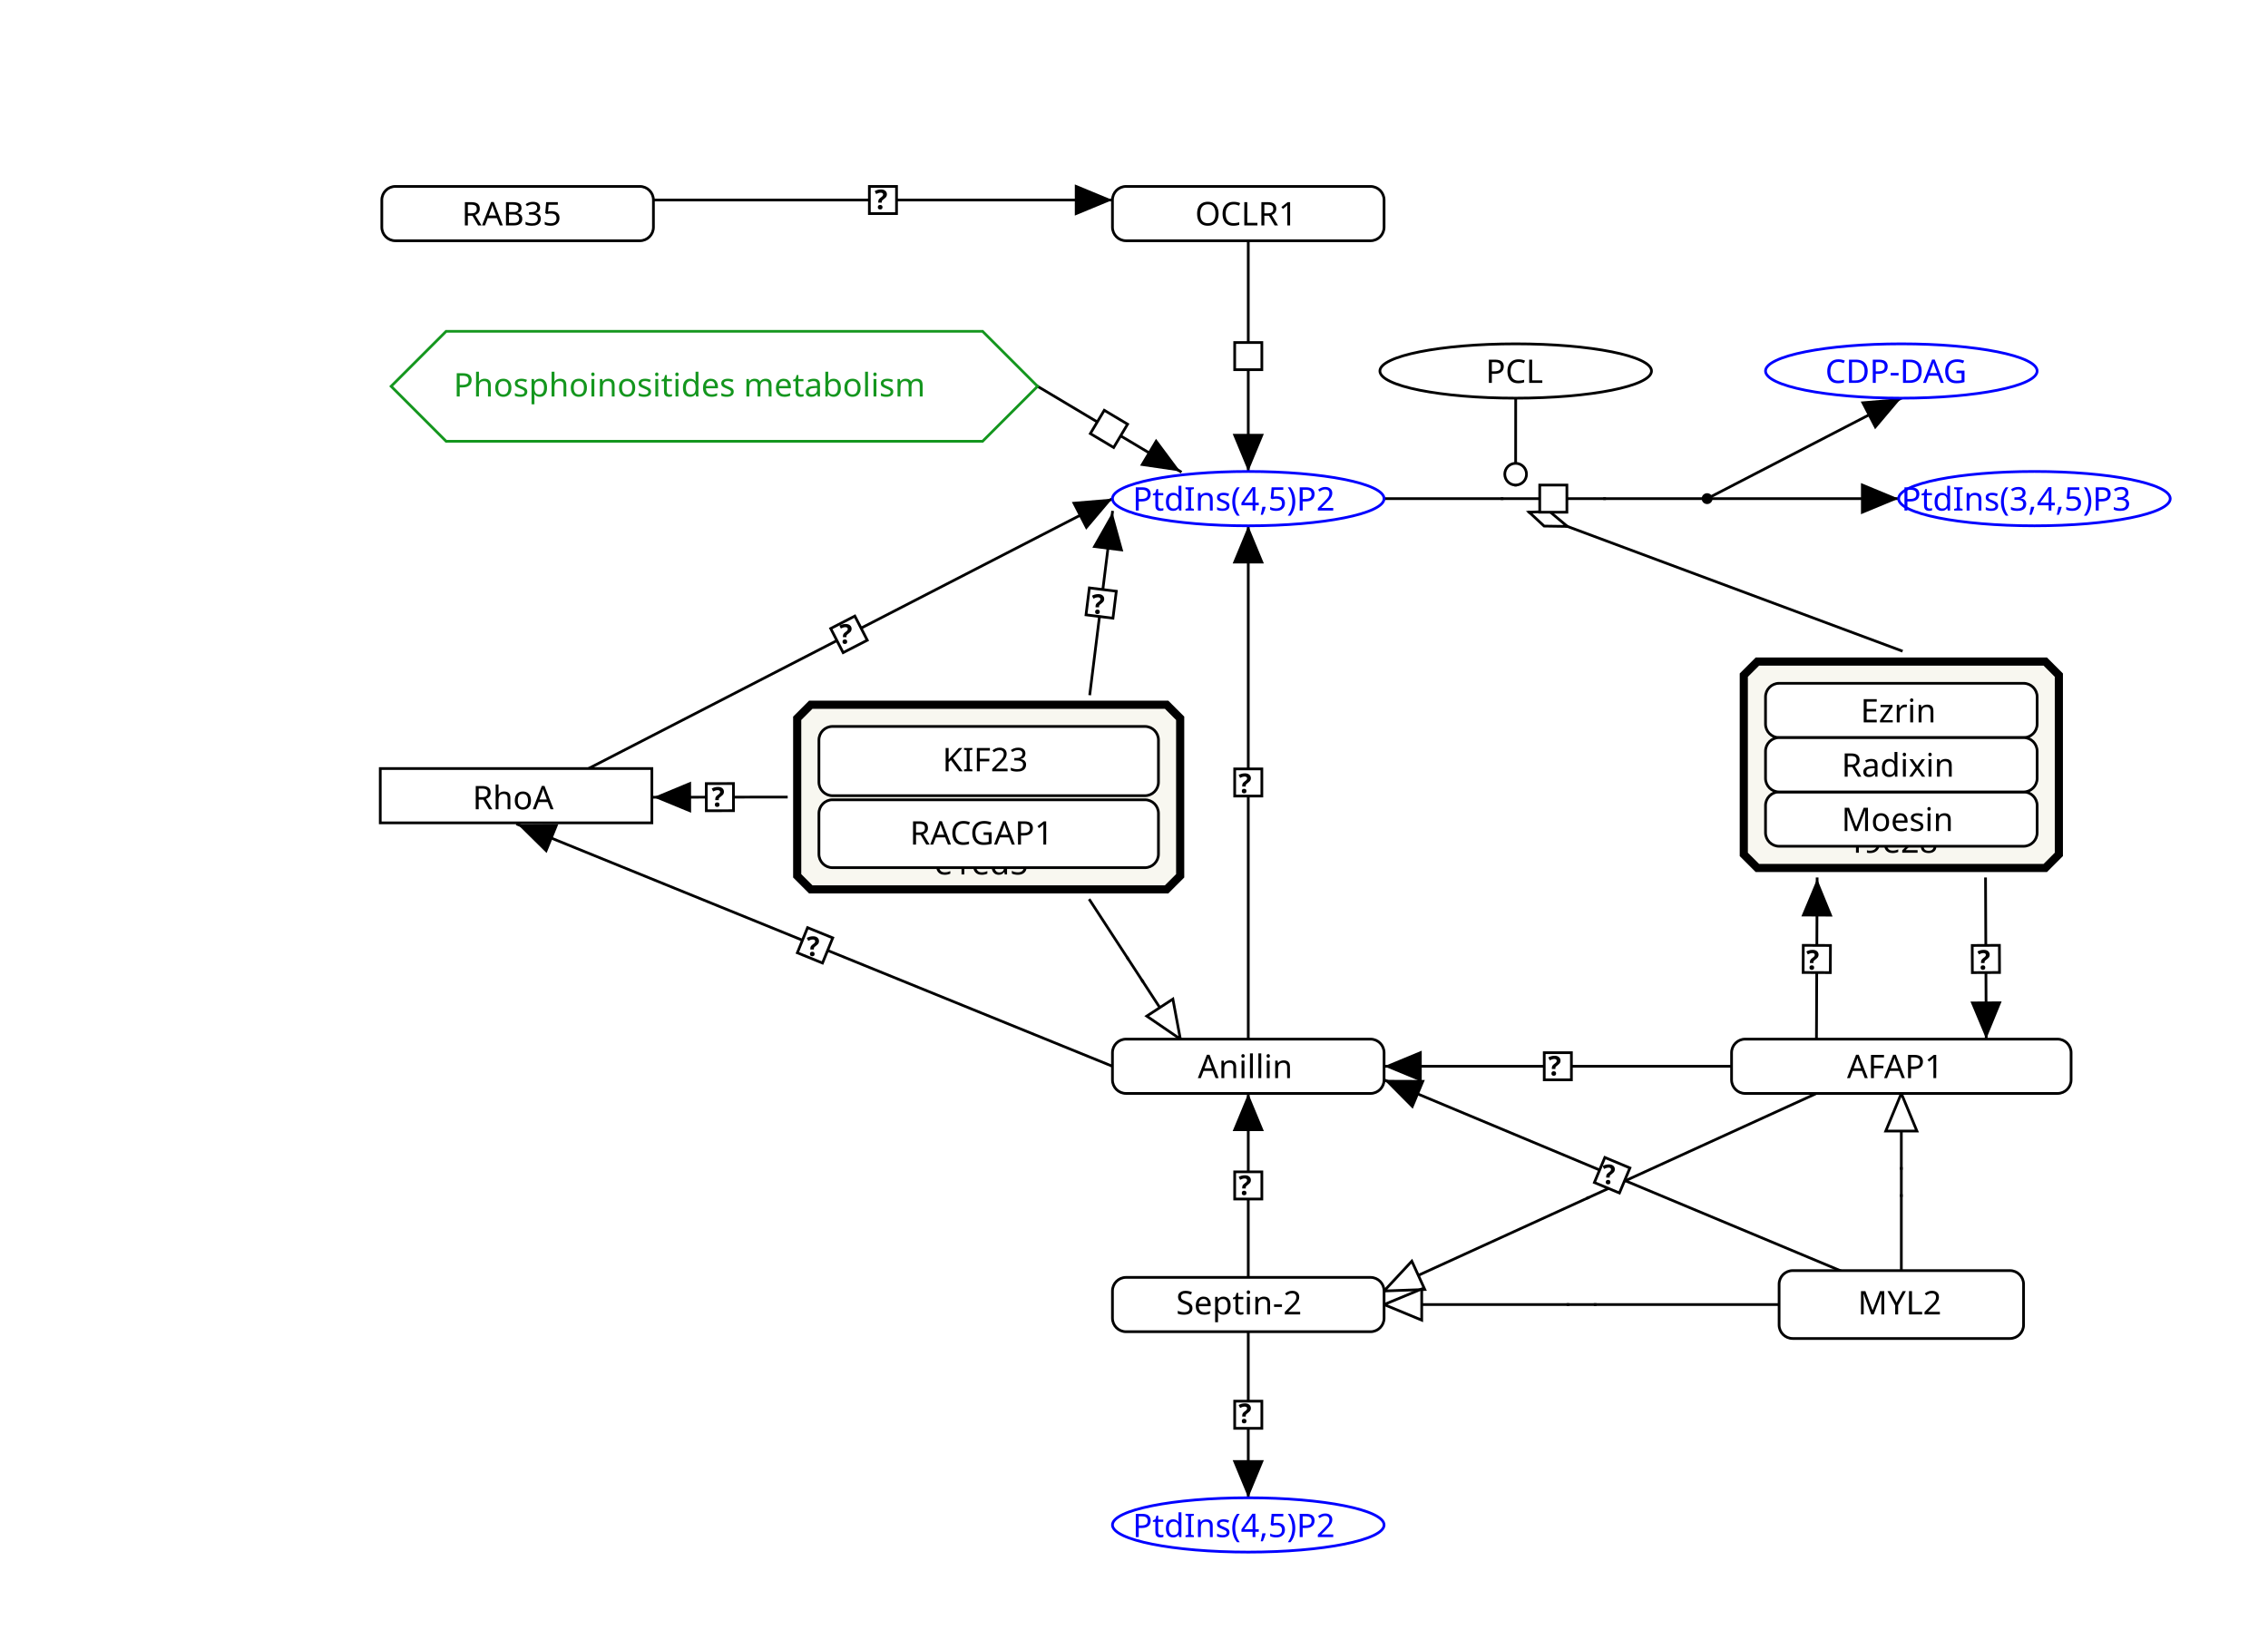
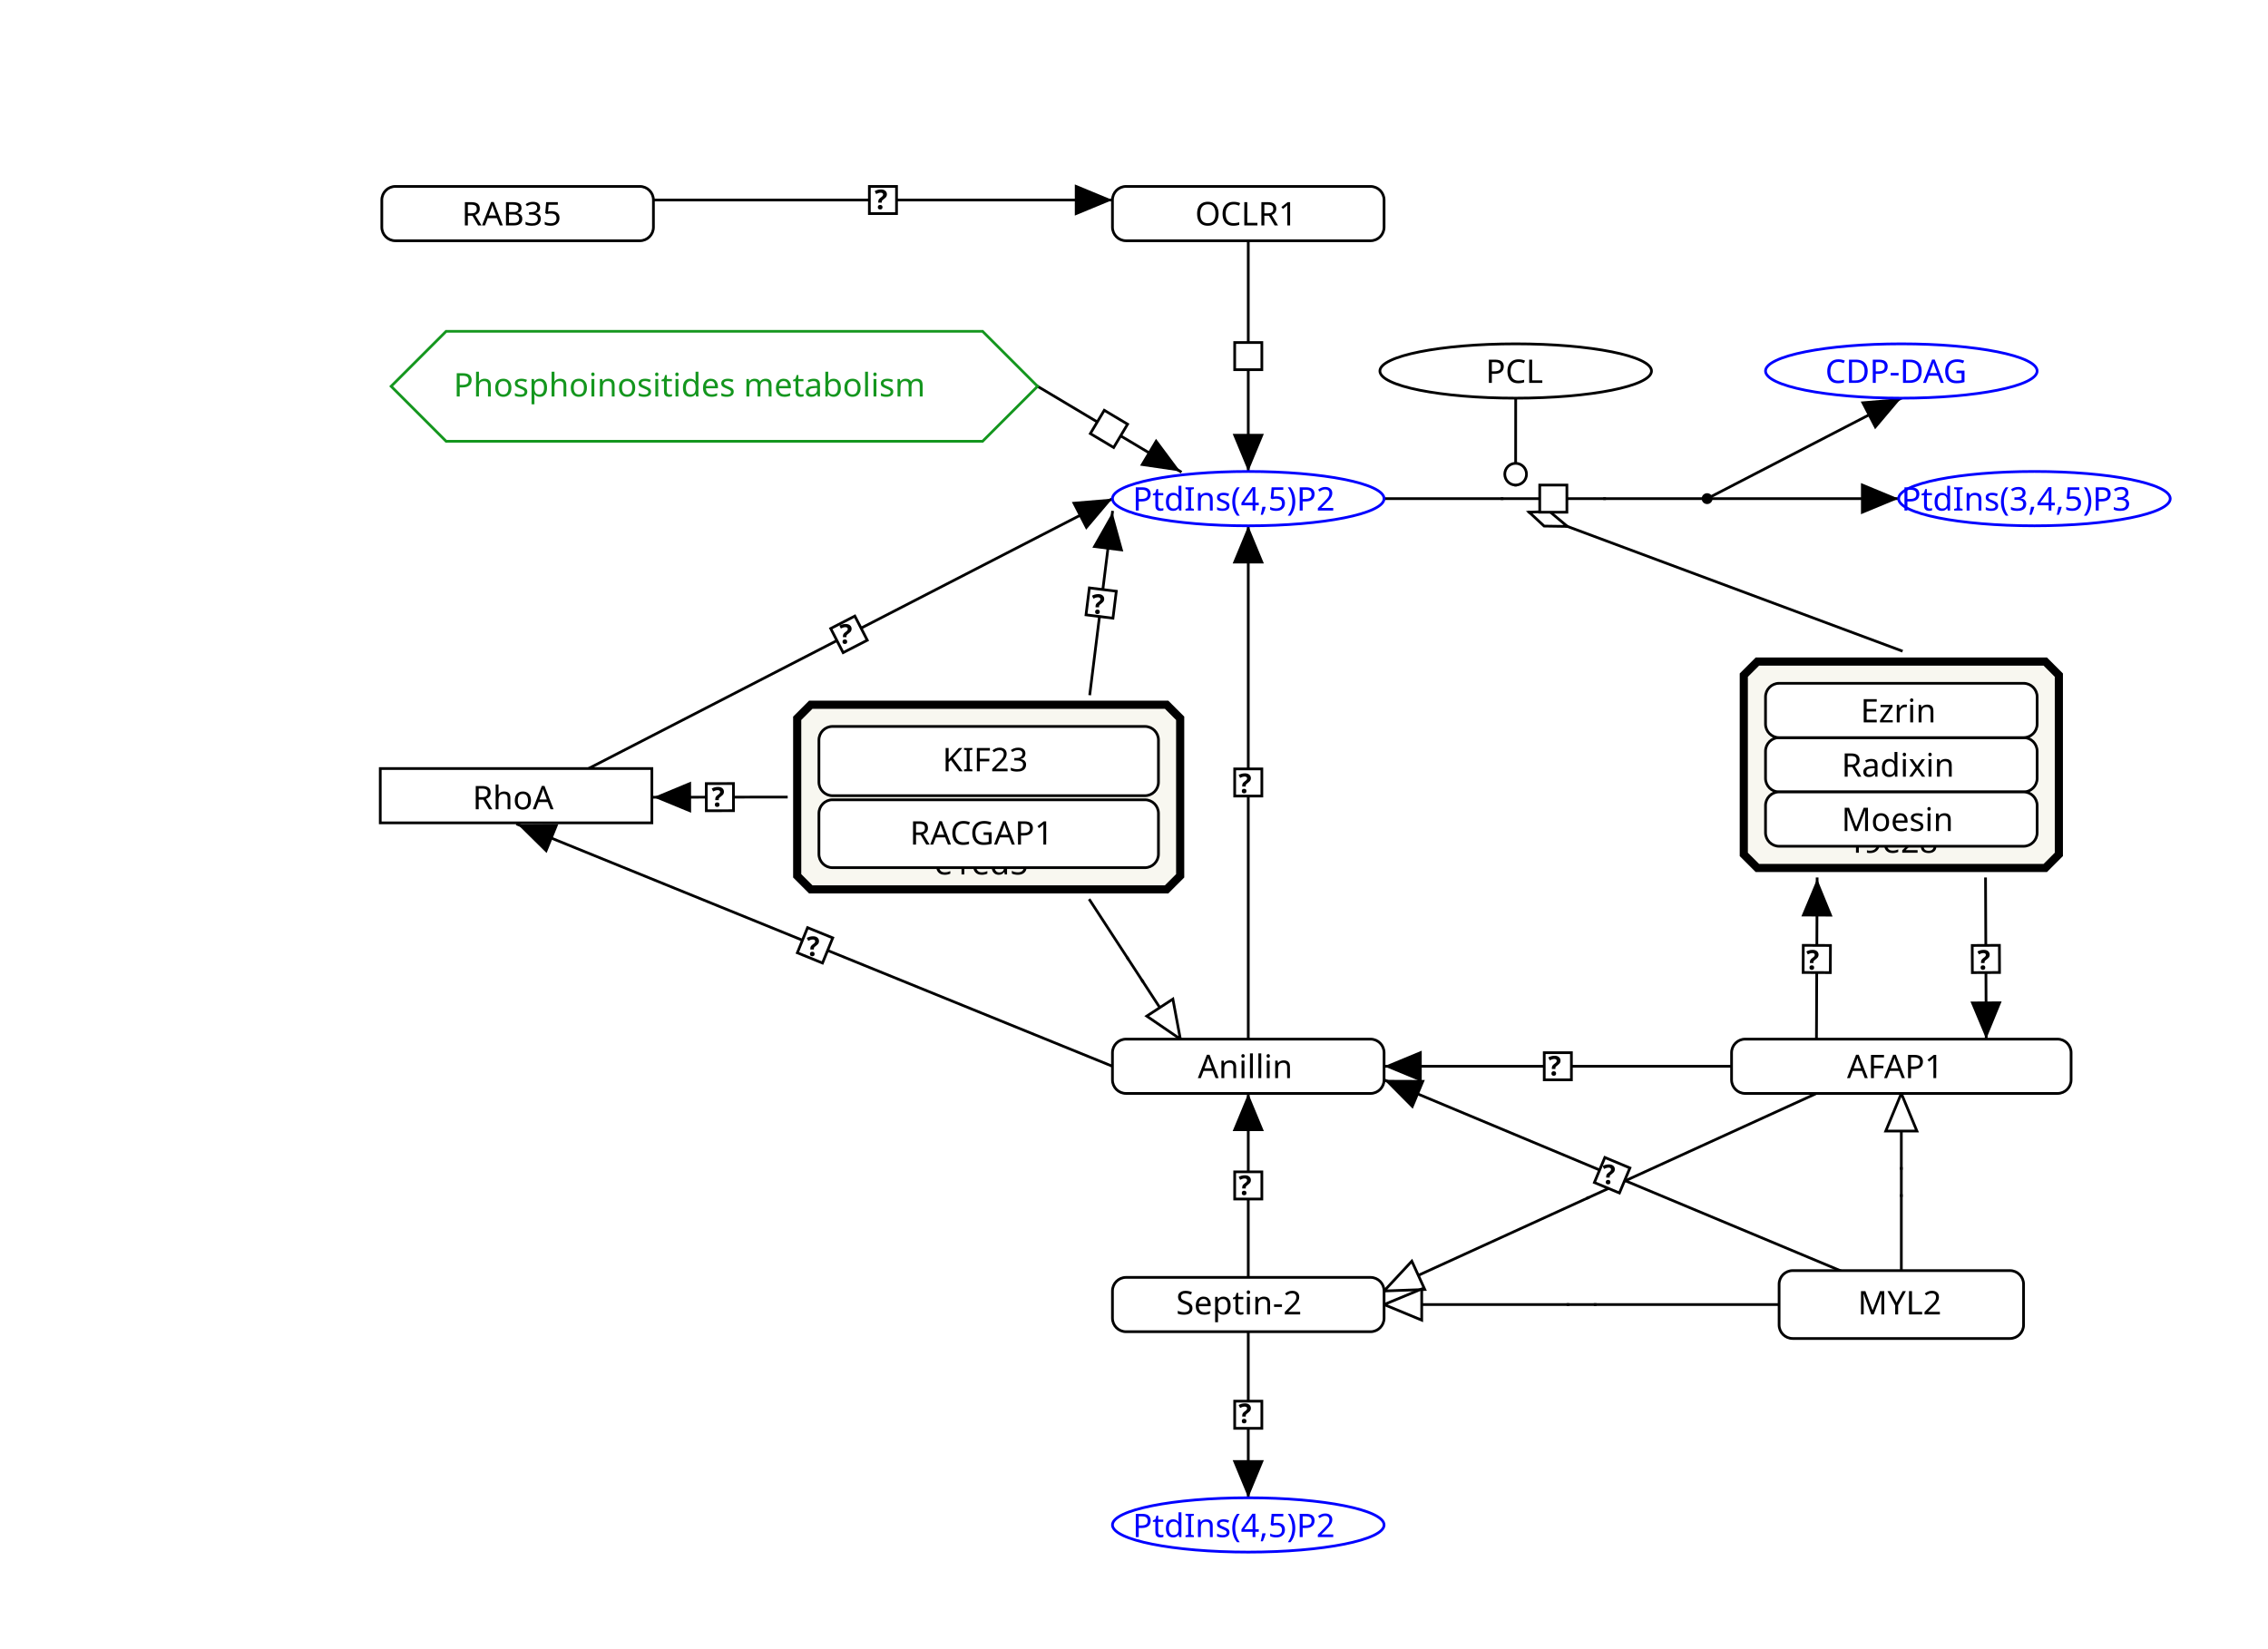
<svg xmlns="http://www.w3.org/2000/svg" fill-opacity="1" color-rendering="auto" color-interpolation="auto" text-rendering="auto" stroke="black" stroke-linecap="square" stroke-miterlimit="10" shape-rendering="auto" stroke-opacity="1" fill="black" stroke-dasharray="none" font-weight="normal" stroke-width="1" viewBox="0 0 835 607" font-family="'Dialog'" font-style="normal" stroke-linejoin="miter" font-size="12px" stroke-dashoffset="0" image-rendering="auto">
  <defs id="genericDefs" />
  <g />
  <defs id="genericDefs" />
  <g>
    <g fill="white" text-rendering="geometricPrecision" color-interpolation="linearRGB" color-rendering="optimizeQuality" stroke="white" image-rendering="optimizeQuality">
      <rect x="-1" width="837" height="609" y="-1" stroke="none" />
+       <path fill="none" d="M240.569 73.65 L320.069 73.65" stroke="black" />
+       <path fill="none" d="M330.069 73.65 L409.569 73.65" stroke="black" />
+       <path fill="black" d="M395.711 79.39 L409.569 73.65 L395.711 67.909 Z" stroke="none" />
+       <rect x="320.069" width="10" height="10" y="68.65" stroke="none" />
+       <rect fill="none" x="320.069" width="10" height="10" y="68.65" stroke="black" />
+     </g>
+     <g font-size="10px" text-rendering="geometricPrecision" image-rendering="optimizeQuality" color-rendering="optimizeQuality" font-family="sans-serif" color-interpolation="linearRGB" font-weight="bold">
+       <text x="322" xml:space="preserve" y="77" stroke="none">?</text>
+       <path fill="none" d="M668.755 402.636 L593.71 436.927" />
+       <path fill="none" d="M584.615 441.084 L509.569 475.375" />
+     </g>
+     <g fill="white" text-rendering="geometricPrecision" color-interpolation="linearRGB" color-rendering="optimizeQuality" stroke="white" image-rendering="optimizeQuality">
+       <path d="M509.569 475.375 L519.788 464.394 L524.559 474.836 Z" stroke="none" />
+       <path fill="none" d="M509.569 475.375 L519.788 464.394 L524.559 474.836 Z" stroke="black" />
+       <line y2="436.927" fill="none" x1="584.615" x2="593.71" stroke="black" y1="441.084" />
      <path fill="none" d="M459.569 490.375 L459.569 515.951" stroke="black" />
      <path fill="none" d="M459.569 525.951 L459.569 551.528" stroke="black" />
      <path fill="black" d="M453.829 537.67 L459.569 551.528 L465.309 537.67 Z" stroke="none" />
      <rect x="454.569" width="10" height="10" y="515.951" transform="translate(459.569,520.9513) rotate(90) translate(-459.569,-520.9513)" stroke="none" />
      <rect x="454.569" y="515.951" transform="translate(459.569,520.9513) rotate(90) translate(-459.569,-520.9513)" fill="none" width="10" height="10" stroke="black" />
    </g>
    <g font-size="10px" text-rendering="geometricPrecision" image-rendering="optimizeQuality" color-rendering="optimizeQuality" font-family="sans-serif" color-interpolation="linearRGB" font-weight="bold">
      <text x="456" xml:space="preserve" y="524" stroke="none">?</text>
-       <path fill="none" d="M668.755 382.636 L668.859 358.125" />
-       <path fill="none" d="M668.902 348.125 L669.005 323.613" />
-       <path d="M674.687 337.495 L669.005 323.613 L663.207 337.447 Z" stroke="none" />
-     </g>
-     <g transform="translate(668.8805,353.1245) rotate(-89.7573) translate(-668.8805,-353.1245)" fill="white" text-rendering="geometricPrecision" color-rendering="optimizeQuality" image-rendering="optimizeQuality" color-interpolation="linearRGB" stroke="white">
-       <rect x="663.88" width="10" height="10" y="348.125" stroke="none" />
-       <rect fill="none" x="663.88" width="10" height="10" y="348.125" stroke="black" />
-     </g>
-     <g font-size="10px" text-rendering="geometricPrecision" image-rendering="optimizeQuality" color-rendering="optimizeQuality" font-family="sans-serif" color-interpolation="linearRGB" font-weight="bold">
-       <text x="665" xml:space="preserve" y="357" stroke="none">?</text>
-       <path fill="none" d="M401.25 255.5 L404.792 227.018" />
-       <path fill="none" d="M406.027 217.094 L409.569 188.612" />
-       <path d="M413.555 203.072 L409.569 188.612 L402.162 201.656 Z" stroke="none" />
-       <path fill="none" d="M404.792 227.018 L404.792 227.018" />
-       <path fill="none" d="M406.027 217.094 L406.027 217.094" />
-     </g>
-     <g transform="translate(405.4095,222.0559) rotate(-82.9104) translate(-405.4095,-222.0559)" fill="white" text-rendering="geometricPrecision" color-rendering="optimizeQuality" image-rendering="optimizeQuality" color-interpolation="linearRGB" stroke="white">
-       <rect x="400.409" width="10" height="10" y="217.056" stroke="none" />
-       <rect fill="none" x="400.409" width="10" height="10" y="217.056" stroke="black" />
-     </g>
-     <g font-size="10px" text-rendering="geometricPrecision" image-rendering="optimizeQuality" color-rendering="optimizeQuality" font-family="sans-serif" color-interpolation="linearRGB" font-weight="bold">
-       <text x="402" xml:space="preserve" y="226" stroke="none">?</text>
-       <path fill="none" d="M289.5 293.5 L270.034 293.526" />
-       <path fill="none" d="M260.034 293.539 L240.569 293.565" />
-       <path d="M254.42 287.806 L240.569 293.565 L254.435 299.286 Z" stroke="none" />
-       <path fill="none" d="M270.034 293.526 L270.034 293.526" />
-       <path fill="none" d="M260.034 293.539 L260.034 293.539" />
-     </g>
-     <g transform="translate(265.0345,293.5322) rotate(179.9245) translate(-265.0345,-293.5322)" fill="white" text-rendering="geometricPrecision" color-rendering="optimizeQuality" image-rendering="optimizeQuality" color-interpolation="linearRGB" stroke="white">
-       <rect x="260.034" width="10" height="10" y="288.532" stroke="none" />
-       <rect fill="none" x="260.034" width="10" height="10" y="288.532" stroke="black" />
-     </g>
-     <g font-size="10px" text-rendering="geometricPrecision" image-rendering="optimizeQuality" color-rendering="optimizeQuality" font-family="sans-serif" color-interpolation="linearRGB" font-weight="bold">
-       <text x="262" xml:space="preserve" y="297" stroke="none">?</text>
-       <path fill="none" d="M637.505 392.636 L578.537 392.636" />
-       <path fill="none" d="M568.537 392.636 L509.569 392.636" />
-       <path d="M523.427 386.896 L509.569 392.636 L523.427 398.377 Z" stroke="none" />
-     </g>
-     <g transform="translate(573.5373,392.6363) rotate(180) translate(-573.5373,-392.6363)" fill="white" text-rendering="geometricPrecision" color-rendering="optimizeQuality" image-rendering="optimizeQuality" color-interpolation="linearRGB" stroke="white">
-       <rect x="568.537" width="10" height="10" y="387.636" stroke="none" />
-       <rect fill="none" x="568.537" width="10" height="10" y="387.636" stroke="black" />
-     </g>
-     <g font-size="10px" text-rendering="geometricPrecision" image-rendering="optimizeQuality" color-rendering="optimizeQuality" font-family="sans-serif" color-interpolation="linearRGB" font-weight="bold">
-       <text x="570" xml:space="preserve" y="396" stroke="none">?</text>
      <path fill="none" d="M459.569 470.375 L459.569 441.505" />
      <path fill="none" d="M459.569 431.505 L459.569 402.636" />
      <path d="M465.309 416.495 L459.569 402.636 L453.829 416.495 Z" stroke="none" />
    </g>
    <g transform="translate(459.569,436.5054) rotate(-90) translate(-459.569,-436.5054)" fill="white" text-rendering="geometricPrecision" color-rendering="optimizeQuality" image-rendering="optimizeQuality" color-interpolation="linearRGB" stroke="white">
      <rect x="454.569" width="10" height="10" y="431.505" stroke="none" />
      <rect fill="none" x="454.569" width="10" height="10" y="431.505" stroke="black" />
    </g>
    <g font-size="10px" text-rendering="geometricPrecision" image-rendering="optimizeQuality" color-rendering="optimizeQuality" font-family="sans-serif" color-interpolation="linearRGB" font-weight="bold">
      <text x="456" xml:space="preserve" y="440" stroke="none">?</text>
-       <path fill="none" d="M240.569 73.65 L320.069 73.65" />
-       <path fill="none" d="M330.069 73.65 L409.569 73.65" />
-       <path d="M395.711 79.39 L409.569 73.65 L395.711 67.909 Z" stroke="none" />
-     </g>
-     <g fill="white" text-rendering="geometricPrecision" color-interpolation="linearRGB" color-rendering="optimizeQuality" stroke="white" image-rendering="optimizeQuality">
-       <rect x="320.069" width="10" height="10" y="68.65" stroke="none" />
-       <rect fill="none" x="320.069" width="10" height="10" y="68.65" stroke="black" />
-     </g>
-     <g font-size="10px" text-rendering="geometricPrecision" image-rendering="optimizeQuality" color-rendering="optimizeQuality" font-family="sans-serif" color-interpolation="linearRGB" font-weight="bold">
-       <text x="322" xml:space="preserve" y="77" stroke="none">?</text>
-       <path fill="none" d="M215.569 283.565 L308.124 235.878" />
-       <path fill="none" d="M317.014 231.298 L409.569 183.612" />
-       <path d="M399.879 195.062 L409.569 183.612 L394.621 184.856 Z" stroke="none" />
-     </g>
-     <g transform="translate(312.569,233.5881) rotate(-27.2584) translate(-312.569,-233.5881)" fill="white" text-rendering="geometricPrecision" color-rendering="optimizeQuality" image-rendering="optimizeQuality" color-interpolation="linearRGB" stroke="white">
-       <rect x="307.569" width="10" height="10" y="228.588" stroke="none" />
-       <rect fill="none" x="307.569" width="10" height="10" y="228.588" stroke="black" />
-     </g>
-     <g font-size="10px" text-rendering="geometricPrecision" image-rendering="optimizeQuality" color-rendering="optimizeQuality" font-family="sans-serif" color-interpolation="linearRGB" font-weight="bold">
-       <text x="309" xml:space="preserve" y="237" stroke="none">?</text>
-       <path fill="none" d="M731.005 323.613 L731.109 348.125" />
-       <path fill="none" d="M731.152 358.125 L731.255 382.636" />
-       <path d="M725.457 368.803 L731.255 382.636 L736.937 368.754 Z" stroke="none" />
-     </g>
-     <g transform="translate(731.1305,353.1245) rotate(89.7573) translate(-731.1305,-353.1245)" fill="white" text-rendering="geometricPrecision" color-rendering="optimizeQuality" image-rendering="optimizeQuality" color-interpolation="linearRGB" stroke="white">
-       <rect x="726.13" width="10" height="10" y="348.125" stroke="none" />
-       <rect fill="none" x="726.13" width="10" height="10" y="348.125" stroke="black" />
-     </g>
-     <g font-size="10px" text-rendering="geometricPrecision" image-rendering="optimizeQuality" color-rendering="optimizeQuality" font-family="sans-serif" color-interpolation="linearRGB" font-weight="bold">
-       <text x="728" xml:space="preserve" y="357" stroke="none">?</text>
-       <path fill="none" d="M401.25 331.5 L415.18 352.879" />
-       <path fill="none" d="M420.639 361.257 L434.569 382.636" />
-     </g>
-     <g fill="white" text-rendering="geometricPrecision" color-interpolation="linearRGB" color-rendering="optimizeQuality" stroke="white" image-rendering="optimizeQuality">
-       <path d="M434.569 382.636 L422.194 374.159 L431.813 367.892 Z" stroke="none" />
-       <path fill="none" d="M434.569 382.636 L422.194 374.159 L431.813 367.892 Z" stroke="black" />
-       <line y2="352.879" fill="none" x1="420.639" x2="415.18" stroke="black" y1="361.257" />
-       <path fill="rgb(248,247,240)" d="M298.5 259.5 L429.5 259.5 L434.5 264.5 L434.5 322.5 L429.5 327.5 L298.5 327.5 L293.5 322.5 L293.5 264.5 Z" fill-rule="evenodd" stroke="none" />
-       <path fill="none" d="M298.5 259.5 L429.5 259.5 L434.5 264.5 L434.5 322.5 L429.5 327.5 L298.5 327.5 L293.5 322.5 L293.5 264.5 Z" stroke-width="3" fill-rule="evenodd" stroke="black" />
-       <text fill="black" x="344" xml:space="preserve" y="322" font-family="sans-serif" stroke="none">e1ed5</text>
-       <path fill="none" d="M459.569 88.65 L459.569 126.131" stroke="black" />
-       <path fill="none" d="M459.569 136.131 L459.569 173.612" stroke="black" />
-       <path fill="black" d="M453.829 159.754 L459.569 173.612 L465.309 159.754 Z" stroke="none" />
-       <rect x="454.569" width="10" height="10" y="126.131" transform="translate(459.569,131.1308) rotate(90) translate(-459.569,-131.1308)" stroke="none" />
-       <rect x="454.569" y="126.131" transform="translate(459.569,131.1308) rotate(90) translate(-459.569,-131.1308)" fill="none" width="10" height="10" stroke="black" />
-     </g>
-     <g font-size="10px" text-rendering="geometricPrecision" image-rendering="optimizeQuality" color-rendering="optimizeQuality" font-family="sans-serif" color-interpolation="linearRGB" font-weight="bold">
-       <text x="459" xml:space="preserve" y="135" stroke="none" />
-       <path fill="none" d="M409.569 392.636 L304.701 349.984" />
-       <path fill="none" d="M295.438 346.217 L190.569 303.565" />
-       <path d="M205.569 303.468 L190.569 303.565 L201.243 314.103 Z" stroke="none" />
-     </g>
-     <g transform="translate(300.069,348.1004) rotate(-157.8674) translate(-300.069,-348.1004)" fill="white" text-rendering="geometricPrecision" color-rendering="optimizeQuality" image-rendering="optimizeQuality" color-interpolation="linearRGB" stroke="white">
-       <rect x="295.069" width="10" height="10" y="343.1" stroke="none" />
-       <rect fill="none" x="295.069" width="10" height="10" y="343.1" stroke="black" />
-     </g>
-     <g font-size="10px" text-rendering="geometricPrecision" image-rendering="optimizeQuality" color-rendering="optimizeQuality" font-family="sans-serif" color-interpolation="linearRGB" font-weight="bold">
-       <text x="297" xml:space="preserve" y="352" stroke="none">?</text>
-       <path fill="none" d="M668.755 402.636 L593.71 436.927" />
-       <path fill="none" d="M584.615 441.084 L509.569 475.375" />
-     </g>
-     <g fill="white" text-rendering="geometricPrecision" color-interpolation="linearRGB" color-rendering="optimizeQuality" stroke="white" image-rendering="optimizeQuality">
-       <path d="M509.569 475.375 L519.788 464.394 L524.559 474.836 Z" stroke="none" />
-       <path fill="none" d="M509.569 475.375 L519.788 464.394 L524.559 474.836 Z" stroke="black" />
-       <line y2="436.927" fill="none" x1="584.615" x2="593.71" stroke="black" y1="441.084" />
-       <path fill="none" d="M382 142.25 L403.991 155.369" stroke="black" />
-       <path fill="none" d="M412.578 160.493 L434.569 173.612" stroke="black" />
-       <path fill="black" d="M419.727 171.441 L434.569 173.612 L425.609 161.582 Z" stroke="none" />
-       <rect x="403.284" width="10" height="10" y="152.931" transform="translate(408.2845,157.9309) rotate(30.8196) translate(-408.2845,-157.9309)" stroke="none" />
-       <rect x="403.284" y="152.931" transform="translate(408.2845,157.9309) rotate(30.8196) translate(-408.2845,-157.9309)" fill="none" width="10" height="10" stroke="black" />
-     </g>
-     <g font-size="10px" text-rendering="geometricPrecision" image-rendering="optimizeQuality" color-rendering="optimizeQuality" font-family="sans-serif" color-interpolation="linearRGB" font-weight="bold">
-       <text x="408" xml:space="preserve" y="161" stroke="none" />
      <path fill="none" d="M459.569 382.636 L459.569 293.124" />
      <path fill="none" d="M459.569 283.124 L459.569 193.612" />
      <path d="M465.309 207.47 L459.569 193.612 L453.829 207.47 Z" stroke="none" />
    </g>
    <g transform="translate(459.569,288.124) rotate(-90) translate(-459.569,-288.124)" fill="white" text-rendering="geometricPrecision" color-rendering="optimizeQuality" image-rendering="optimizeQuality" color-interpolation="linearRGB" stroke="white">
      <rect x="454.569" width="10" height="10" y="283.124" stroke="none" />
      <rect fill="none" x="454.569" width="10" height="10" y="283.124" stroke="black" />
    </g>
    <g font-size="10px" text-rendering="geometricPrecision" image-rendering="optimizeQuality" color-rendering="optimizeQuality" font-family="sans-serif" color-interpolation="linearRGB" font-weight="bold">
      <text x="456" xml:space="preserve" y="292" stroke="none">?</text>
-     </g>
-     <g fill="rgb(248,247,240)" text-rendering="geometricPrecision" color-interpolation="linearRGB" color-rendering="optimizeQuality" stroke="rgb(248,247,240)" image-rendering="optimizeQuality">
-       <path d="M647.005 243.613 L753.005 243.613 L758.005 248.613 L758.005 314.613 L753.005 319.613 L647.005 319.613 L642.005 314.613 L642.005 248.613 Z" stroke="none" fill-rule="evenodd" />
-       <path fill="none" d="M647.005 243.613 L753.005 243.613 L758.005 248.613 L758.005 314.613 L753.005 319.613 L647.005 319.613 L642.005 314.613 L642.005 248.613 Z" stroke-width="3" fill-rule="evenodd" stroke="black" />
-       <text fill="black" x="682" xml:space="preserve" y="314" font-family="sans-serif" stroke="none">f9e28</text>
-       <path fill="none" d="M655.005 480.375 L587.287 480.375" stroke="black" />
-       <path fill="none" d="M577.287 480.375 L509.569 480.375" stroke="black" />
-       <path fill="white" d="M509.569 480.375 L523.427 474.634 L523.427 486.115 Z" stroke="none" />
-       <path fill="none" d="M509.569 480.375 L523.427 474.634 L523.427 486.115 Z" stroke="black" />
-       <line y2="480.375" fill="none" x1="577.287" x2="587.287" stroke="black" y1="480.375" />
-       <path fill="none" d="M509.569 183.612 L553 183.612" stroke="black" />
-       <path fill="none" d="M628.503 183.612 L699.005 183.612" stroke="black" />
-       <path fill="black" d="M685.147 189.352 L699.005 183.612 L685.147 177.871 Z" stroke="none" />
-       <path fill="none" d="M628.503 183.612 L700.005 146.612" stroke="black" />
-       <path fill="black" d="M690.336 158.079 L700.005 146.612 L685.059 147.883 Z" stroke="none" />
-       <path fill="none" d="M558.028 146.612 L558 178.612" stroke="black" />
-       <circle fill="white" r="4" cx="558.004" cy="174.612" stroke="none" />
+       <path fill="none" d="M382 142.25 L403.991 155.369" />
+       <path fill="none" d="M412.578 160.493 L434.569 173.612" />
+       <path d="M419.727 171.441 L434.569 173.612 L425.609 161.582 Z" stroke="none" />
+     </g>
+     <g transform="translate(408.2845,157.9309) rotate(30.8196) translate(-408.2845,-157.9309)" fill="white" text-rendering="geometricPrecision" color-rendering="optimizeQuality" image-rendering="optimizeQuality" color-interpolation="linearRGB" stroke="white">
+       <rect x="403.284" width="10" height="10" y="152.931" stroke="none" />
+       <rect fill="none" x="403.284" width="10" height="10" y="152.931" stroke="black" />
+     </g>
+     <g font-size="10px" text-rendering="geometricPrecision" image-rendering="optimizeQuality" color-rendering="optimizeQuality" font-family="sans-serif" color-interpolation="linearRGB" font-weight="bold">
+       <text x="408" xml:space="preserve" y="161" stroke="none" />
+       <path fill="none" d="M509.569 183.612 L553 183.612" />
+       <path fill="none" d="M628.503 183.612 L699.005 183.612" />
+       <path d="M685.147 189.352 L699.005 183.612 L685.147 177.871 Z" stroke="none" />
+       <path fill="none" d="M628.503 183.612 L700.005 146.612" />
+       <path d="M690.336 158.079 L700.005 146.612 L685.059 147.883 Z" stroke="none" />
+       <path fill="none" d="M558.028 146.612 L558 178.612" />
+     </g>
+     <g fill="white" text-rendering="geometricPrecision" color-interpolation="linearRGB" color-rendering="optimizeQuality" stroke="white" image-rendering="optimizeQuality">
+       <circle r="4" cx="558.004" cy="174.612" stroke="none" />
      <circle fill="none" r="4" cx="558.004" cy="174.612" stroke="black" />
      <path fill="none" d="M700.005 239.613 L563 188.612" stroke="black" />
-       <path fill="white" d="M563 188.612 L570.495 188.339 L577.058 193.845 L568.492 193.719 Z" stroke="none" />
+       <path d="M563 188.612 L570.495 188.339 L577.058 193.845 L568.492 193.719 Z" stroke="none" />
      <path fill="none" d="M563 188.612 L570.495 188.339 L577.058 193.845 L568.492 193.719 Z" stroke="black" />
      <path fill="none" d="M628.503 183.612 L590.751 183.612" stroke="black" />
      <circle fill="black" r="1.5" cx="628.503" cy="183.612" stroke="none" />
      <circle fill="none" r="1.5" cx="628.503" cy="183.612" stroke="black" />
      <text fill="black" x="629" xml:space="preserve" y="188" stroke="none" />
      <path fill="none" d="M553 183.612 L566.876 183.612" stroke="black" />
      <path fill="none" d="M576.876 183.612 L590.751 183.612" stroke="black" />
-       <rect fill="white" x="566.876" width="10" height="10" y="178.612" stroke="none" />
+       <rect x="566.876" width="10" height="10" y="178.612" stroke="none" />
      <rect fill="none" x="566.876" width="10" height="10" y="178.612" stroke="black" />
    </g>
    <g font-size="10px" text-rendering="geometricPrecision" image-rendering="optimizeQuality" color-rendering="optimizeQuality" font-family="sans-serif" color-interpolation="linearRGB" font-weight="bold">
      <text x="571" xml:space="preserve" y="187" stroke="none" />
+       <path fill="none" d="M289.5 293.5 L270.034 293.526" />
+       <path fill="none" d="M260.034 293.539 L240.569 293.565" />
+       <path d="M254.42 287.806 L240.569 293.565 L254.435 299.286 Z" stroke="none" />
+       <path fill="none" d="M270.034 293.526 L270.034 293.526" />
+       <path fill="none" d="M260.034 293.539 L260.034 293.539" />
+     </g>
+     <g transform="translate(265.0345,293.5322) rotate(179.9245) translate(-265.0345,-293.5322)" fill="white" text-rendering="geometricPrecision" color-rendering="optimizeQuality" image-rendering="optimizeQuality" color-interpolation="linearRGB" stroke="white">
+       <rect x="260.034" width="10" height="10" y="288.532" stroke="none" />
+       <rect fill="none" x="260.034" width="10" height="10" y="288.532" stroke="black" />
+     </g>
+     <g font-size="10px" text-rendering="geometricPrecision" image-rendering="optimizeQuality" color-rendering="optimizeQuality" font-family="sans-serif" color-interpolation="linearRGB" font-weight="bold">
+       <text x="262" xml:space="preserve" y="297" stroke="none">?</text>
+       <path fill="none" d="M401.25 331.5 L415.18 352.879" />
+       <path fill="none" d="M420.639 361.257 L434.569 382.636" />
+     </g>
+     <g fill="white" text-rendering="geometricPrecision" color-interpolation="linearRGB" color-rendering="optimizeQuality" stroke="white" image-rendering="optimizeQuality">
+       <path d="M434.569 382.636 L422.194 374.159 L431.813 367.892 Z" stroke="none" />
+       <path fill="none" d="M434.569 382.636 L422.194 374.159 L431.813 367.892 Z" stroke="black" />
+       <line y2="352.879" fill="none" x1="420.639" x2="415.18" stroke="black" y1="361.257" />
+       <path fill="none" d="M215.569 283.565 L308.124 235.878" stroke="black" />
+       <path fill="none" d="M317.014 231.298 L409.569 183.612" stroke="black" />
+       <path fill="black" d="M399.879 195.062 L409.569 183.612 L394.621 184.856 Z" stroke="none" />
+       <rect x="307.569" width="10" height="10" y="228.588" transform="translate(312.569,233.5881) rotate(-27.2584) translate(-312.569,-233.5881)" stroke="none" />
+       <rect x="307.569" y="228.588" transform="translate(312.569,233.5881) rotate(-27.2584) translate(-312.569,-233.5881)" fill="none" width="10" height="10" stroke="black" />
+     </g>
+     <g font-size="10px" text-rendering="geometricPrecision" image-rendering="optimizeQuality" color-rendering="optimizeQuality" font-family="sans-serif" color-interpolation="linearRGB" font-weight="bold">
+       <text x="309" xml:space="preserve" y="237" stroke="none">?</text>
+       <path fill="none" d="M409.569 392.636 L304.701 349.984" />
+       <path fill="none" d="M295.438 346.217 L190.569 303.565" />
+       <path d="M205.569 303.468 L190.569 303.565 L201.243 314.103 Z" stroke="none" />
+     </g>
+     <g transform="translate(300.069,348.1004) rotate(-157.8674) translate(-300.069,-348.1004)" fill="white" text-rendering="geometricPrecision" color-rendering="optimizeQuality" image-rendering="optimizeQuality" color-interpolation="linearRGB" stroke="white">
+       <rect x="295.069" width="10" height="10" y="343.1" stroke="none" />
+       <rect fill="none" x="295.069" width="10" height="10" y="343.1" stroke="black" />
+     </g>
+     <g font-size="10px" text-rendering="geometricPrecision" image-rendering="optimizeQuality" color-rendering="optimizeQuality" font-family="sans-serif" color-interpolation="linearRGB" font-weight="bold">
+       <text x="297" xml:space="preserve" y="352" stroke="none">?</text>
+       <path fill="none" d="M677.505 467.875 L598.15 434.685" />
+       <path fill="none" d="M588.924 430.826 L509.569 397.636" />
+       <path d="M524.569 397.688 L509.569 397.636 L520.139 408.279 Z" stroke="none" />
+     </g>
+     <g transform="translate(593.5373,432.7554) rotate(-157.3032) translate(-593.5373,-432.7554)" fill="white" text-rendering="geometricPrecision" color-rendering="optimizeQuality" image-rendering="optimizeQuality" color-interpolation="linearRGB" stroke="white">
+       <rect x="588.537" width="10" height="10" y="427.755" stroke="none" />
+       <rect fill="none" x="588.537" width="10" height="10" y="427.755" stroke="black" />
+     </g>
+     <g font-size="10px" text-rendering="geometricPrecision" image-rendering="optimizeQuality" color-rendering="optimizeQuality" font-family="sans-serif" color-interpolation="linearRGB" font-weight="bold">
+       <text x="590" xml:space="preserve" y="436" stroke="none">?</text>
+       <path fill="none" d="M401.25 255.5 L404.792 227.018" />
+       <path fill="none" d="M406.027 217.094 L409.569 188.612" />
+       <path d="M413.555 203.072 L409.569 188.612 L402.162 201.656 Z" stroke="none" />
+       <path fill="none" d="M404.792 227.018 L404.792 227.018" />
+       <path fill="none" d="M406.027 217.094 L406.027 217.094" />
+     </g>
+     <g transform="translate(405.4095,222.0559) rotate(-82.9104) translate(-405.4095,-222.0559)" fill="white" text-rendering="geometricPrecision" color-rendering="optimizeQuality" image-rendering="optimizeQuality" color-interpolation="linearRGB" stroke="white">
+       <rect x="400.409" width="10" height="10" y="217.056" stroke="none" />
+       <rect fill="none" x="400.409" width="10" height="10" y="217.056" stroke="black" />
+     </g>
+     <g font-size="10px" text-rendering="geometricPrecision" image-rendering="optimizeQuality" color-rendering="optimizeQuality" font-family="sans-serif" color-interpolation="linearRGB" font-weight="bold">
+       <text x="402" xml:space="preserve" y="226" stroke="none">?</text>
+       <path fill="none" d="M637.505 392.636 L578.537 392.636" />
+       <path fill="none" d="M568.537 392.636 L509.569 392.636" />
+       <path d="M523.427 386.896 L509.569 392.636 L523.427 398.377 Z" stroke="none" />
+     </g>
+     <g transform="translate(573.5373,392.6363) rotate(180) translate(-573.5373,-392.6363)" fill="white" text-rendering="geometricPrecision" color-rendering="optimizeQuality" image-rendering="optimizeQuality" color-interpolation="linearRGB" stroke="white">
+       <rect x="568.537" width="10" height="10" y="387.636" stroke="none" />
+       <rect fill="none" x="568.537" width="10" height="10" y="387.636" stroke="black" />
+     </g>
+     <g font-size="10px" text-rendering="geometricPrecision" image-rendering="optimizeQuality" color-rendering="optimizeQuality" font-family="sans-serif" color-interpolation="linearRGB" font-weight="bold">
+       <text x="570" xml:space="preserve" y="396" stroke="none">?</text>
+     </g>
+     <g fill="rgb(248,247,240)" text-rendering="geometricPrecision" color-interpolation="linearRGB" color-rendering="optimizeQuality" stroke="rgb(248,247,240)" image-rendering="optimizeQuality">
+       <path d="M298.5 259.5 L429.5 259.5 L434.5 264.5 L434.5 322.5 L429.5 327.5 L298.5 327.5 L293.5 322.5 L293.5 264.5 Z" stroke="none" fill-rule="evenodd" />
+       <path fill="none" d="M298.5 259.5 L429.5 259.5 L434.5 264.5 L434.5 322.5 L429.5 327.5 L298.5 327.5 L293.5 322.5 L293.5 264.5 Z" stroke-width="3" fill-rule="evenodd" stroke="black" />
+       <text fill="black" x="344" xml:space="preserve" y="322" font-family="sans-serif" stroke="none">e1ed5</text>
+       <path fill="none" d="M459.569 88.65 L459.569 126.131" stroke="black" />
+       <path fill="none" d="M459.569 136.131 L459.569 173.612" stroke="black" />
+       <path fill="black" d="M453.829 159.754 L459.569 173.612 L465.309 159.754 Z" stroke="none" />
+       <rect x="454.569" y="126.131" transform="translate(459.569,131.1308) rotate(90) translate(-459.569,-131.1308)" fill="white" width="10" height="10" stroke="none" />
+       <rect x="454.569" y="126.131" transform="translate(459.569,131.1308) rotate(90) translate(-459.569,-131.1308)" fill="none" width="10" height="10" stroke="black" />
+     </g>
+     <g font-size="10px" text-rendering="geometricPrecision" image-rendering="optimizeQuality" color-rendering="optimizeQuality" font-family="sans-serif" color-interpolation="linearRGB" font-weight="bold">
+       <text x="459" xml:space="preserve" y="135" stroke="none" />
+       <path fill="none" d="M731.005 323.613 L731.109 348.125" />
+       <path fill="none" d="M731.152 358.125 L731.255 382.636" />
+       <path d="M725.457 368.803 L731.255 382.636 L736.937 368.754 Z" stroke="none" />
+     </g>
+     <g transform="translate(731.1305,353.1245) rotate(89.7573) translate(-731.1305,-353.1245)" fill="white" text-rendering="geometricPrecision" color-rendering="optimizeQuality" image-rendering="optimizeQuality" color-interpolation="linearRGB" stroke="white">
+       <rect x="726.13" width="10" height="10" y="348.125" stroke="none" />
+       <rect fill="none" x="726.13" width="10" height="10" y="348.125" stroke="black" />
+     </g>
+     <g font-size="10px" text-rendering="geometricPrecision" image-rendering="optimizeQuality" color-rendering="optimizeQuality" font-family="sans-serif" color-interpolation="linearRGB" font-weight="bold">
+       <text x="728" xml:space="preserve" y="357" stroke="none">?</text>
+       <path fill="none" d="M655.005 480.375 L587.287 480.375" />
+       <path fill="none" d="M577.287 480.375 L509.569 480.375" />
+     </g>
+     <g fill="white" text-rendering="geometricPrecision" color-interpolation="linearRGB" color-rendering="optimizeQuality" stroke="white" image-rendering="optimizeQuality">
+       <path d="M509.569 480.375 L523.427 474.634 L523.427 486.115 Z" stroke="none" />
+       <path fill="none" d="M509.569 480.375 L523.427 474.634 L523.427 486.115 Z" stroke="black" />
+       <line y2="480.375" fill="none" x1="577.287" x2="587.287" stroke="black" y1="480.375" />
+       <path fill="none" d="M668.755 382.636 L668.859 358.125" stroke="black" />
+       <path fill="none" d="M668.902 348.125 L669.005 323.613" stroke="black" />
+       <path fill="black" d="M674.687 337.495 L669.005 323.613 L663.207 337.447 Z" stroke="none" />
+       <rect x="663.88" width="10" height="10" y="348.125" transform="translate(668.8805,353.1245) rotate(-89.7573) translate(-668.8805,-353.1245)" stroke="none" />
+       <rect x="663.88" y="348.125" transform="translate(668.8805,353.1245) rotate(-89.7573) translate(-668.8805,-353.1245)" fill="none" width="10" height="10" stroke="black" />
+     </g>
+     <g font-size="10px" text-rendering="geometricPrecision" image-rendering="optimizeQuality" color-rendering="optimizeQuality" font-family="sans-serif" color-interpolation="linearRGB" font-weight="bold">
+       <text x="665" xml:space="preserve" y="357" stroke="none">?</text>
      <path fill="none" d="M700.005 467.875 L700.005 440.255" />
      <path fill="none" d="M700.005 430.255 L700.005 402.636" />
    </g>
    <g fill="white" text-rendering="geometricPrecision" color-interpolation="linearRGB" color-rendering="optimizeQuality" stroke="white" image-rendering="optimizeQuality">
      <path d="M700.005 402.636 L705.746 416.495 L694.265 416.495 Z" stroke="none" />
      <path fill="none" d="M700.005 402.636 L705.746 416.495 L694.265 416.495 Z" stroke="black" />
      <line y2="440.255" fill="none" x1="700.005" x2="700.005" stroke="black" y1="430.255" />
-       <path fill="none" d="M677.505 467.875 L598.15 434.685" stroke="black" />
-       <path fill="none" d="M588.924 430.826 L509.569 397.636" stroke="black" />
-       <path fill="black" d="M524.569 397.688 L509.569 397.636 L520.139 408.279 Z" stroke="none" />
-       <rect x="588.537" width="10" height="10" y="427.755" transform="translate(593.5373,432.7554) rotate(-157.3032) translate(-593.5373,-432.7554)" stroke="none" />
-       <rect x="588.537" y="427.755" transform="translate(593.5373,432.7554) rotate(-157.3032) translate(-593.5373,-432.7554)" fill="none" width="10" height="10" stroke="black" />
-     </g>
-     <g font-size="10px" text-rendering="geometricPrecision" image-rendering="optimizeQuality" color-rendering="optimizeQuality" font-family="sans-serif" color-interpolation="linearRGB" font-weight="bold">
-       <text x="590" xml:space="preserve" y="436" stroke="none">?</text>
-     </g>
-     <g fill="white" text-rendering="geometricPrecision" color-interpolation="linearRGB" color-rendering="optimizeQuality" stroke="white" image-rendering="optimizeQuality">
+       <path fill="rgb(248,247,240)" d="M647.005 243.613 L753.005 243.613 L758.005 248.613 L758.005 314.613 L753.005 319.613 L647.005 319.613 L642.005 314.613 L642.005 248.613 Z" fill-rule="evenodd" stroke="none" />
+       <path fill="none" d="M647.005 243.613 L753.005 243.613 L758.005 248.613 L758.005 314.613 L753.005 319.613 L647.005 319.613 L642.005 314.613 L642.005 248.613 Z" stroke-width="3" fill-rule="evenodd" stroke="black" />
+       <text fill="black" x="682" xml:space="preserve" y="314" font-family="sans-serif" stroke="none">f9e28</text>
+       <ellipse rx="50" ry="10" cx="558.028" cy="136.612" stroke="none" />
+       <ellipse rx="50" fill="none" ry="10" cx="558.028" cy="136.612" stroke="black" />
+       <text fill="black" x="547" xml:space="preserve" y="141" font-family="sans-serif" stroke="none">PCL</text>
+       <rect x="409.569" y="382.636" width="100" rx="5" ry="5" height="20" stroke="none" />
+       <rect x="409.569" y="382.636" fill="none" width="100" rx="5" ry="5" height="20" stroke="black" />
+       <text fill="black" x="441" xml:space="preserve" y="397" font-family="sans-serif" stroke="none">Anillin</text>
+       <rect x="301.5" y="294.5" width="125" rx="5" ry="5" height="25" stroke="none" />
+       <rect x="301.5" y="294.5" fill="none" width="125" rx="5" ry="5" height="25" stroke="black" />
+       <text fill="black" x="335" xml:space="preserve" y="311" font-family="sans-serif" stroke="none">RACGAP1</text>
+       <rect x="650.005" y="271.613" width="100" rx="5" ry="5" height="20" stroke="none" />
+       <rect x="650.005" y="271.613" fill="none" width="100" rx="5" ry="5" height="20" stroke="black" />
+       <text fill="black" x="678" xml:space="preserve" y="286" font-family="sans-serif" stroke="none">Radixin</text>
+       <path d="M144 142.25 L164.25 122 L361.75 122 L382 142.25 L361.75 162.5 L164.25 162.5 Z" stroke="none" fill-rule="evenodd" />
+       <path fill="none" d="M144 142.25 L164.25 122 L361.75 122 L382 142.25 L361.75 162.5 L164.25 162.5 Z" fill-rule="evenodd" stroke="rgb(20,150,30)" />
+       <text fill="rgb(20,150,30)" x="167" xml:space="preserve" y="146" font-family="sans-serif" stroke="none">Phosphoinositides metabolism</text>
+       <rect x="301.5" y="267.5" width="125" rx="5" ry="5" height="25.5" stroke="none" />
+       <rect x="301.5" y="267.5" fill="none" width="125" rx="5" ry="5" height="25.5" stroke="black" />
+       <text fill="black" x="347" xml:space="preserve" y="284" font-family="sans-serif" stroke="none">KIF23</text>
+       <ellipse rx="50" ry="10" cx="749.005" cy="183.612" stroke="none" />
+       <ellipse rx="50" fill="none" ry="10" cx="749.005" cy="183.612" stroke="blue" />
+       <text fill="blue" x="700" xml:space="preserve" y="188" font-family="sans-serif" stroke="none">PtdIns(3,4,5)P3</text>
+       <rect x="140.569" y="68.65" width="100" rx="5" ry="5" height="20" stroke="none" />
+       <rect x="140.569" y="68.65" fill="none" width="100" rx="5" ry="5" height="20" stroke="black" />
+       <text fill="black" x="170" xml:space="preserve" y="83" font-family="sans-serif" stroke="none">RAB35</text>
+       <rect x="637.505" y="382.636" width="125" rx="5" ry="5" height="20" stroke="none" />
+       <rect x="637.505" y="382.636" fill="none" width="125" rx="5" ry="5" height="20" stroke="black" />
+       <text fill="black" x="680" xml:space="preserve" y="397" font-family="sans-serif" stroke="none">AFAP1</text>
+       <rect x="409.569" y="68.65" width="100" rx="5" ry="5" height="20" stroke="none" />
+       <rect x="409.569" y="68.65" fill="none" width="100" rx="5" ry="5" height="20" stroke="black" />
+       <text fill="black" x="440" xml:space="preserve" y="83" font-family="sans-serif" stroke="none">OCLR1</text>
+       <rect x="140" width="100" height="20" y="283" stroke="none" />
+       <rect fill="none" x="140" width="100" height="20" y="283" stroke="black" />
+       <text fill="black" x="174" xml:space="preserve" y="298" font-family="sans-serif" stroke="none">RhoA</text>
      <ellipse rx="50" ry="10" cx="700.005" cy="136.612" stroke="none" />
      <ellipse rx="50" fill="none" ry="10" cx="700.005" cy="136.612" stroke="blue" />
      <text fill="blue" x="672" xml:space="preserve" y="141" font-family="sans-serif" stroke="none">CDP-DAG</text>
+       <rect x="650.005" y="291.613" width="100" rx="5" ry="5" height="20" stroke="none" />
+       <rect x="650.005" y="291.613" fill="none" width="100" rx="5" ry="5" height="20" stroke="black" />
+       <text fill="black" x="678" xml:space="preserve" y="306" font-family="sans-serif" stroke="none">Moesin</text>
+       <rect x="409.569" y="470.375" width="100" rx="5" ry="5" height="20" stroke="none" />
+       <rect x="409.569" y="470.375" fill="none" width="100" rx="5" ry="5" height="20" stroke="black" />
+       <text fill="black" x="433" xml:space="preserve" y="484" font-family="sans-serif" stroke="none">Septin-2</text>
      <ellipse rx="50" ry="10" cx="459.569" cy="183.612" stroke="none" />
      <ellipse rx="50" fill="none" ry="10" cx="459.569" cy="183.612" stroke="blue" />
      <text fill="blue" x="417" xml:space="preserve" y="188" font-family="sans-serif" stroke="none">PtdIns(4,5)P2</text>
-       <rect x="301.5" y="294.5" width="125" rx="5" ry="5" height="25" stroke="none" />
-       <rect x="301.5" y="294.5" fill="none" width="125" rx="5" ry="5" height="25" stroke="black" />
-       <text fill="black" x="335" xml:space="preserve" y="311" font-family="sans-serif" stroke="none">RACGAP1</text>
-       <rect x="409.569" y="68.65" width="100" rx="5" ry="5" height="20" stroke="none" />
-       <rect x="409.569" y="68.65" fill="none" width="100" rx="5" ry="5" height="20" stroke="black" />
-       <text fill="black" x="440" xml:space="preserve" y="83" font-family="sans-serif" stroke="none">OCLR1</text>
-       <path d="M144 142.25 L164.25 122 L361.75 122 L382 142.25 L361.75 162.5 L164.25 162.5 Z" stroke="none" fill-rule="evenodd" />
-       <path fill="none" d="M144 142.25 L164.25 122 L361.75 122 L382 142.25 L361.75 162.5 L164.25 162.5 Z" fill-rule="evenodd" stroke="rgb(20,150,30)" />
-       <text fill="rgb(20,150,30)" x="167" xml:space="preserve" y="146" font-family="sans-serif" stroke="none">Phosphoinositides metabolism</text>
-       <rect x="409.569" y="470.375" width="100" rx="5" ry="5" height="20" stroke="none" />
-       <rect x="409.569" y="470.375" fill="none" width="100" rx="5" ry="5" height="20" stroke="black" />
-       <text fill="black" x="433" xml:space="preserve" y="484" font-family="sans-serif" stroke="none">Septin-2</text>
-       <rect x="140" width="100" height="20" y="283" stroke="none" />
-       <rect fill="none" x="140" width="100" height="20" y="283" stroke="black" />
-       <text fill="black" x="174" xml:space="preserve" y="298" font-family="sans-serif" stroke="none">RhoA</text>
-       <rect x="650.005" y="291.613" width="100" rx="5" ry="5" height="20" stroke="none" />
-       <rect x="650.005" y="291.613" fill="none" width="100" rx="5" ry="5" height="20" stroke="black" />
-       <text fill="black" x="678" xml:space="preserve" y="306" font-family="sans-serif" stroke="none">Moesin</text>
-       <ellipse rx="50" ry="10" cx="749.005" cy="183.612" stroke="none" />
-       <ellipse rx="50" fill="none" ry="10" cx="749.005" cy="183.612" stroke="blue" />
-       <text fill="blue" x="700" xml:space="preserve" y="188" font-family="sans-serif" stroke="none">PtdIns(3,4,5)P3</text>
+       <rect x="655.005" y="467.875" width="90" rx="5" ry="5" height="25" stroke="none" />
+       <rect x="655.005" y="467.875" fill="none" width="90" rx="5" ry="5" height="25" stroke="black" />
+       <text fill="black" x="684" xml:space="preserve" y="484" font-family="sans-serif" stroke="none">MYL2</text>
+       <ellipse rx="50" ry="10" cx="459.569" cy="561.528" stroke="none" />
+       <ellipse rx="50" fill="none" ry="10" cx="459.569" cy="561.528" stroke="blue" />
+       <text fill="blue" x="417" xml:space="preserve" y="566" font-family="sans-serif" stroke="none">PtdIns(4,5)P2</text>
      <rect x="650.005" y="251.613" width="100" rx="5" ry="5" height="20" stroke="none" />
      <rect x="650.005" y="251.613" fill="none" width="100" rx="5" ry="5" height="20" stroke="black" />
      <text fill="black" x="685" xml:space="preserve" y="266" font-family="sans-serif" stroke="none">Ezrin</text>
-       <rect x="140.569" y="68.65" width="100" rx="5" ry="5" height="20" stroke="none" />
-       <rect x="140.569" y="68.65" fill="none" width="100" rx="5" ry="5" height="20" stroke="black" />
-       <text fill="black" x="170" xml:space="preserve" y="83" font-family="sans-serif" stroke="none">RAB35</text>
-       <rect x="655.005" y="467.875" width="90" rx="5" ry="5" height="25" stroke="none" />
-       <rect x="655.005" y="467.875" fill="none" width="90" rx="5" ry="5" height="25" stroke="black" />
-       <text fill="black" x="684" xml:space="preserve" y="484" font-family="sans-serif" stroke="none">MYL2</text>
-       <ellipse rx="50" ry="10" cx="558.028" cy="136.612" stroke="none" />
-       <ellipse rx="50" fill="none" ry="10" cx="558.028" cy="136.612" stroke="black" />
-       <text fill="black" x="547" xml:space="preserve" y="141" font-family="sans-serif" stroke="none">PCL</text>
-       <ellipse rx="50" ry="10" cx="459.569" cy="561.528" stroke="none" />
-       <ellipse rx="50" fill="none" ry="10" cx="459.569" cy="561.528" stroke="blue" />
-       <text fill="blue" x="417" xml:space="preserve" y="566" font-family="sans-serif" stroke="none">PtdIns(4,5)P2</text>
-       <rect x="637.505" y="382.636" width="125" rx="5" ry="5" height="20" stroke="none" />
-       <rect x="637.505" y="382.636" fill="none" width="125" rx="5" ry="5" height="20" stroke="black" />
-       <text fill="black" x="680" xml:space="preserve" y="397" font-family="sans-serif" stroke="none">AFAP1</text>
-       <rect x="650.005" y="271.613" width="100" rx="5" ry="5" height="20" stroke="none" />
-       <rect x="650.005" y="271.613" fill="none" width="100" rx="5" ry="5" height="20" stroke="black" />
-       <text fill="black" x="678" xml:space="preserve" y="286" font-family="sans-serif" stroke="none">Radixin</text>
-       <rect x="301.5" y="267.5" width="125" rx="5" ry="5" height="25.5" stroke="none" />
-       <rect x="301.5" y="267.5" fill="none" width="125" rx="5" ry="5" height="25.5" stroke="black" />
-       <text fill="black" x="347" xml:space="preserve" y="284" font-family="sans-serif" stroke="none">KIF23</text>
-       <rect x="409.569" y="382.636" width="100" rx="5" ry="5" height="20" stroke="none" />
-       <rect x="409.569" y="382.636" fill="none" width="100" rx="5" ry="5" height="20" stroke="black" />
-       <text fill="black" x="441" xml:space="preserve" y="397" font-family="sans-serif" stroke="none">Anillin</text>
    </g>
  </g>
</svg>
